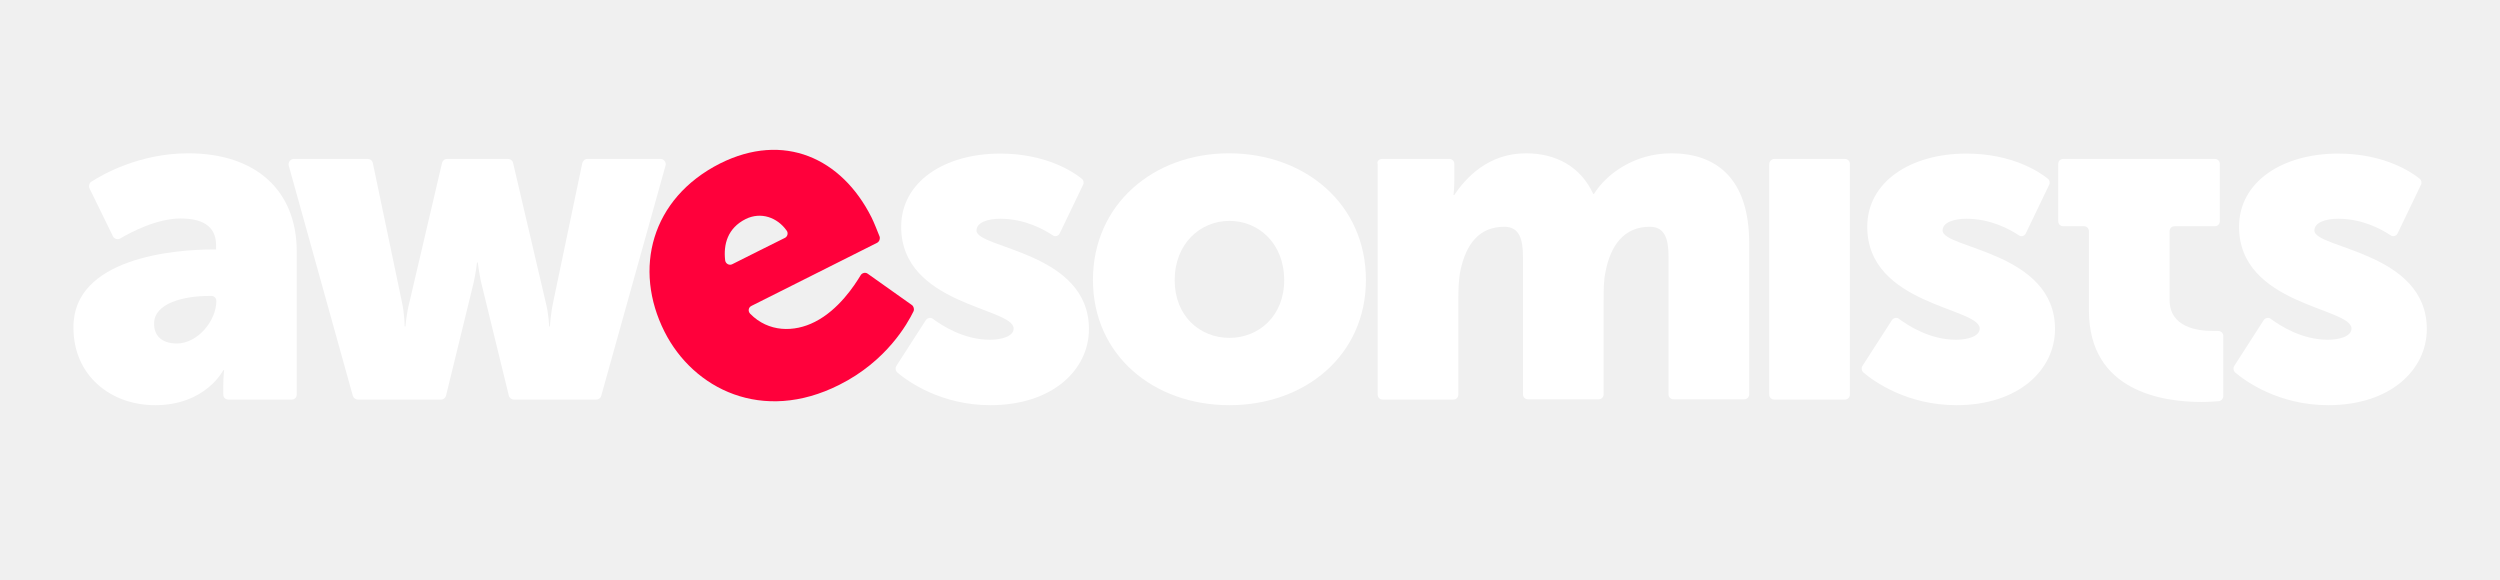
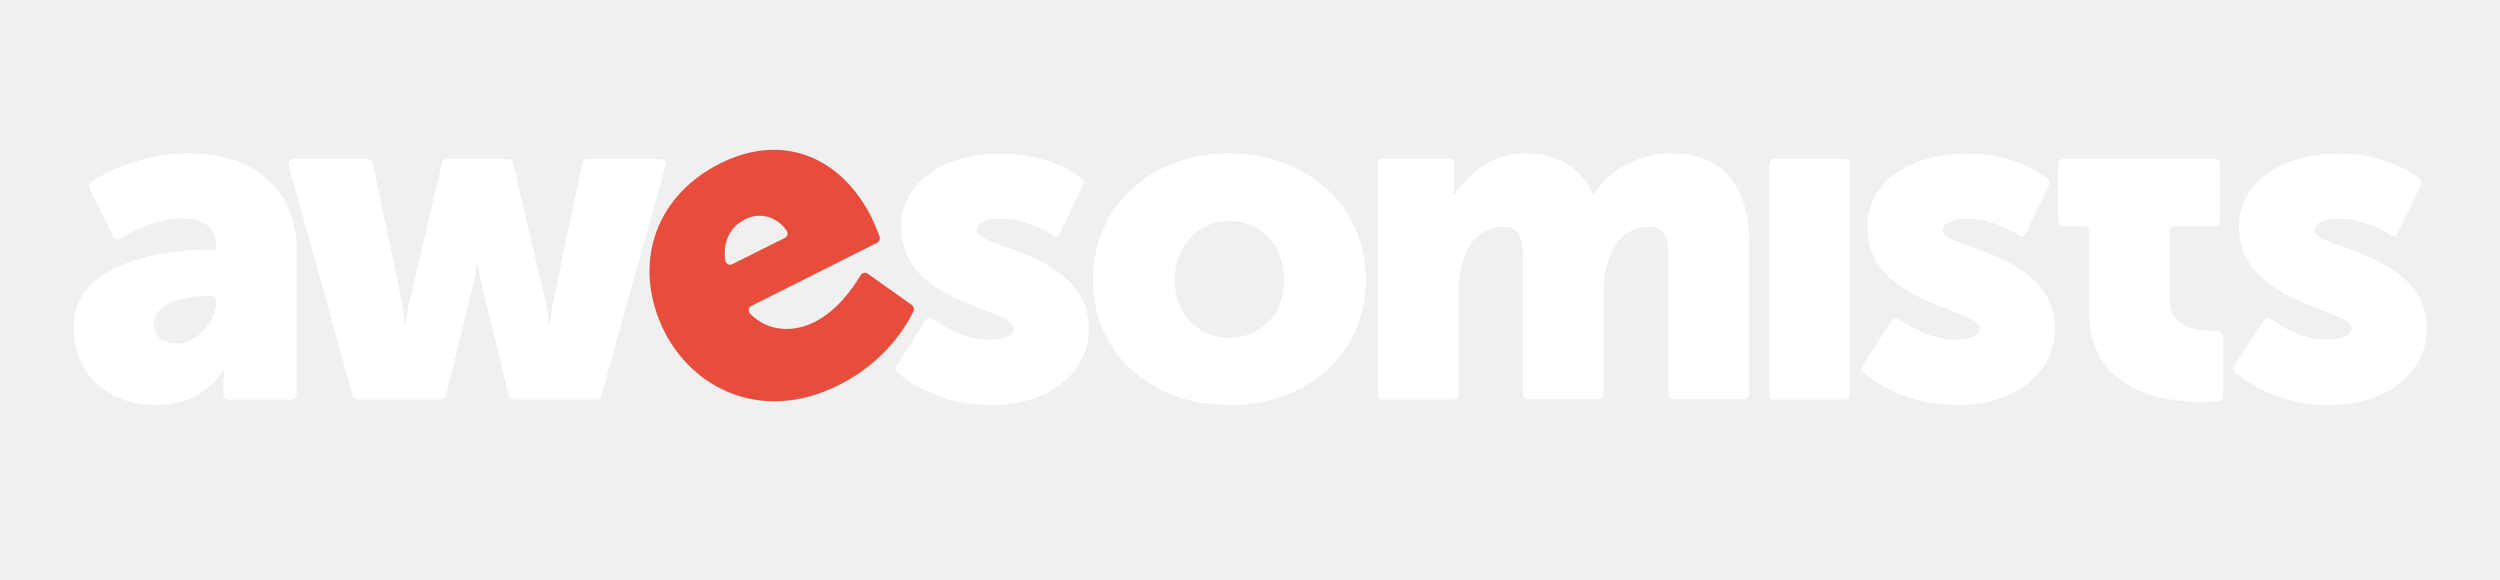
<svg xmlns="http://www.w3.org/2000/svg" version="1.1" id="Layer_1" x="0px" y="0px" width="936px" height="217px" viewBox="-11 172 936 217" style="enable-background:new -11 172 936 217;" xml:space="preserve">
  <style type="text/css">
	.st0{fill:#FFFFFF;}
- 	.st1{fill:#ff003b;}
+ 	.st1{fill:#e74c3c;}
</style>
  <g>
    <path class="st0" d="M68.6,265.4h1.3v-1.6c0-7.6-5.8-10-13.3-10c-8.8,0-18.6,5.1-22.6,7.5c-0.9,0.5-2.2,0.2-2.7-0.8l-8.8-18   c-0.4-0.8-0.1-1.9,0.6-2.4c4.3-2.8,18.1-10.7,36.4-10.7c25.3,0,40.6,13.9,40.6,36.8v53.5c0,1.1-0.8,1.9-1.9,1.9H74.5   c-1.1,0-1.9-0.8-1.9-1.9v-3.5c0-2.9,0.3-5.6,0.3-5.6h-0.3c0,0-6.6,13.1-25.5,13.1c-16.8,0-30.6-11.2-30.6-29   C16.2,268.5,54.5,265.4,68.6,265.4z M55.2,300.6c7.9,0,14.8-8.6,14.8-15.9l0,0c0-1.1-0.8-1.9-1.9-1.9h-0.8   c-9.7,0-20.6,2.8-20.6,10.3C46.6,297.3,49.2,300.6,55.2,300.6z" />
    <path class="st0" d="M99,231.5h27.7c0.9,0,1.7,0.6,1.9,1.6l10.8,51.6c1.1,4.9,1.1,9.5,1.1,9.5h0.3c0,0,0.3-4.5,1.6-9.5l12.1-51.7   c0.2-0.8,0.9-1.5,1.9-1.5h22.8c0.9,0,1.7,0.6,1.9,1.5l12.1,51.7c1.3,4.9,1.4,9.5,1.4,9.5h0.3c0,0,0.2-4.5,1.3-9.5l10.8-51.6   c0.2-0.8,0.9-1.6,1.9-1.6h27.4c1.3,0,2.2,1.3,1.9,2.4l-24.1,86.3c-0.2,0.8-0.9,1.4-1.9,1.4h-30.8c-0.8,0-1.7-0.6-1.9-1.5l-9.8-40.1   c-1.3-4.9-1.8-9.7-1.8-9.7h-0.3c0,0-0.5,4.7-1.8,9.7l-9.8,40.1c-0.2,0.8-0.9,1.5-1.9,1.5H123c-0.8,0-1.6-0.5-1.9-1.4l-24-86.2   C96.8,232.7,97.8,231.5,99,231.5z" />
    <path class="st1" d="M258.6,233.2c23.8-11.9,45.5-2.1,56.7,20.2c0.9,1.8,2.2,5.1,3,7.1c0.3,0.8,0,1.9-0.9,2.4l-47,23.6   c-1.3,0.6-1.4,2.1-0.5,3c6.8,6.9,16.4,7,24.2,3c8.9-4.5,14.8-13.6,17.1-17.4c0.5-0.9,1.8-1.3,2.7-0.6l16.5,11.7   c0.7,0.5,1,1.6,0.6,2.4c-2.2,4.5-10,18.6-27.8,27.5c-28.8,14.5-54.6,1.5-65.4-19.9C226,272.8,232.7,246.3,258.6,233.2z    M282.8,261.1c1.1-0.5,1.4-1.9,0.7-2.8c-3.5-4.9-9.6-7.1-15.3-4.3c-6.8,3.4-8.4,9.5-7.7,15.5c0.2,1.3,1.6,2,2.7,1.4   C263.3,270.8,282.8,261.1,282.8,261.1z" />
    <path class="st0" d="M335.6,291.9c0.6-0.9,1.9-1.2,2.7-0.5c3.4,2.5,11.5,7.8,21.3,7.8c4.5,0,8.9-1.3,8.9-4.2   c0-7.9-42.1-8.7-42.1-38.1c0-16.9,16.3-27.4,37.1-27.4c16.9,0,27.2,6.7,30.5,9.4c0.7,0.5,0.9,1.6,0.5,2.3l-8.7,18.1   c-0.5,1.1-1.8,1.5-2.8,0.7c-3.2-2.1-10.3-6.1-19.5-6.1c-4.5,0-8.9,1.3-8.9,4.4c0,6.8,42.1,7.9,42.1,36.9   c0,15.3-13.7,28.5-36.9,28.5c-18.5,0-30.9-8.9-34.8-12.2c-0.7-0.6-0.9-1.7-0.4-2.5L335.6,291.9z" />
    <path class="st0" d="M449.1,229.4c28.5,0,51.3,19,51.3,47.4c0,28.2-22.7,46.9-51.1,46.9c-28.4,0-51.1-18.7-51.1-46.9   C398.2,248.5,420.9,229.4,449.1,229.4z M449.3,298.5c11,0,20.5-8.2,20.5-21.6c0-13.7-9.5-22.2-20.5-22.2s-20.5,8.6-20.5,22.2   C428.8,290.3,438.2,298.5,449.3,298.5z" />
    <path class="st0" d="M506.4,231.5h25.2c1.1,0,1.9,0.8,1.9,1.9v6c0,2.9-0.3,5.6-0.3,5.6h0.3c4.2-6.3,12.6-15.6,26.8-15.6   c11.3,0,20.5,5,25.2,15.2h0.3c4.7-7.6,15.3-15.2,28.9-15.2c16.4,0,29.2,8.9,29.2,33.7v56.5c0,1.1-0.8,1.9-1.9,1.9h-26.4   c-1.1,0-1.9-0.8-1.9-1.9v-51.4c0-6.6-1.3-11.3-7-11.3c-9.7,0-14.7,7-16.6,16.9c-0.7,3.2-0.7,6.8-0.7,10.5v35.3   c0,1.1-0.8,1.9-1.9,1.9h-26.4c-1.1,0-1.9-0.8-1.9-1.9v-51.4c0-6.6-1.3-11.3-7-11.3c-9.5,0-14.3,6.6-16.4,16.3   c-0.7,3.4-0.8,7.4-0.8,11.2v35.3c0,1.1-0.8,1.9-1.9,1.9h-26.4c-1.1,0-1.9-0.8-1.9-1.9v-86.3C504.4,232.4,505.4,231.5,506.4,231.5z" />
    <path class="st0" d="M653.3,231.5h26.4c1.1,0,1.9,0.8,1.9,1.9v86.3c0,1.1-0.8,1.9-1.9,1.9h-26.4c-1.1,0-1.9-0.8-1.9-1.9v-86.2   C651.4,232.4,652.3,231.5,653.3,231.5z" />
    <path class="st0" d="M697.3,291.9c0.6-0.9,1.9-1.2,2.7-0.5c3.4,2.5,11.5,7.8,21.3,7.8c4.5,0,8.9-1.3,8.9-4.2   c0-7.9-42.1-8.7-42.1-38.1c0-16.9,16.3-27.4,37.1-27.4c16.9,0,27.2,6.7,30.5,9.4c0.7,0.5,0.9,1.6,0.5,2.3l-8.7,18.1   c-0.5,1.1-1.8,1.5-2.8,0.7c-3.2-2.1-10.3-6.1-19.5-6.1c-4.5,0-8.9,1.3-8.9,4.4c0,6.8,42.1,7.9,42.1,36.9   c0,15.3-13.7,28.5-36.9,28.5c-18.5,0-30.9-8.9-34.8-12.2c-0.7-0.6-0.9-1.7-0.4-2.5L697.3,291.9z" />
    <path class="st0" d="M818.2,231.5c1.1,0,1.9,0.8,1.9,1.9v21.4c0,1.1-0.8,1.9-1.9,1.9h-15c-1.1,0-1.9,0.8-1.9,1.9v25.7   c0,10.2,10.3,11.6,16.1,11.6c0.7,0,1.5,0,2,0c1.1,0,2,0.8,2,1.9v22.5c0,0.9-0.7,1.8-1.7,1.9c-1.5,0.1-3.7,0.3-6.5,0.3   c-14.3,0-42.1-3.9-42.1-34.2v-29.7c0-1.1-0.8-1.9-1.9-1.9h-7.7c-1.1,0-1.9-0.8-1.9-1.9v-21.4c0-1.1,0.8-1.9,1.9-1.9L818.2,231.5   L818.2,231.5z" />
    <path class="st0" d="M836.5,291.9c0.6-0.9,1.9-1.2,2.7-0.5c3.4,2.5,11.5,7.8,21.3,7.8c4.5,0,8.9-1.3,8.9-4.2   c0-7.9-42.1-8.7-42.1-38.1c0-16.9,16.3-27.4,37.1-27.4c16.9,0,27.2,6.7,30.5,9.4c0.7,0.5,0.9,1.6,0.5,2.3l-8.7,18.1   c-0.5,1.1-1.8,1.5-2.8,0.7c-3.2-2.1-10.3-6.1-19.5-6.1c-4.5,0-8.9,1.3-8.9,4.4c0,6.8,42.1,7.9,42.1,36.9   c0,15.3-13.7,28.5-36.9,28.5c-18.5,0-30.9-8.9-34.8-12.2c-0.7-0.6-0.9-1.7-0.4-2.5L836.5,291.9z" />
  </g>
</svg>
